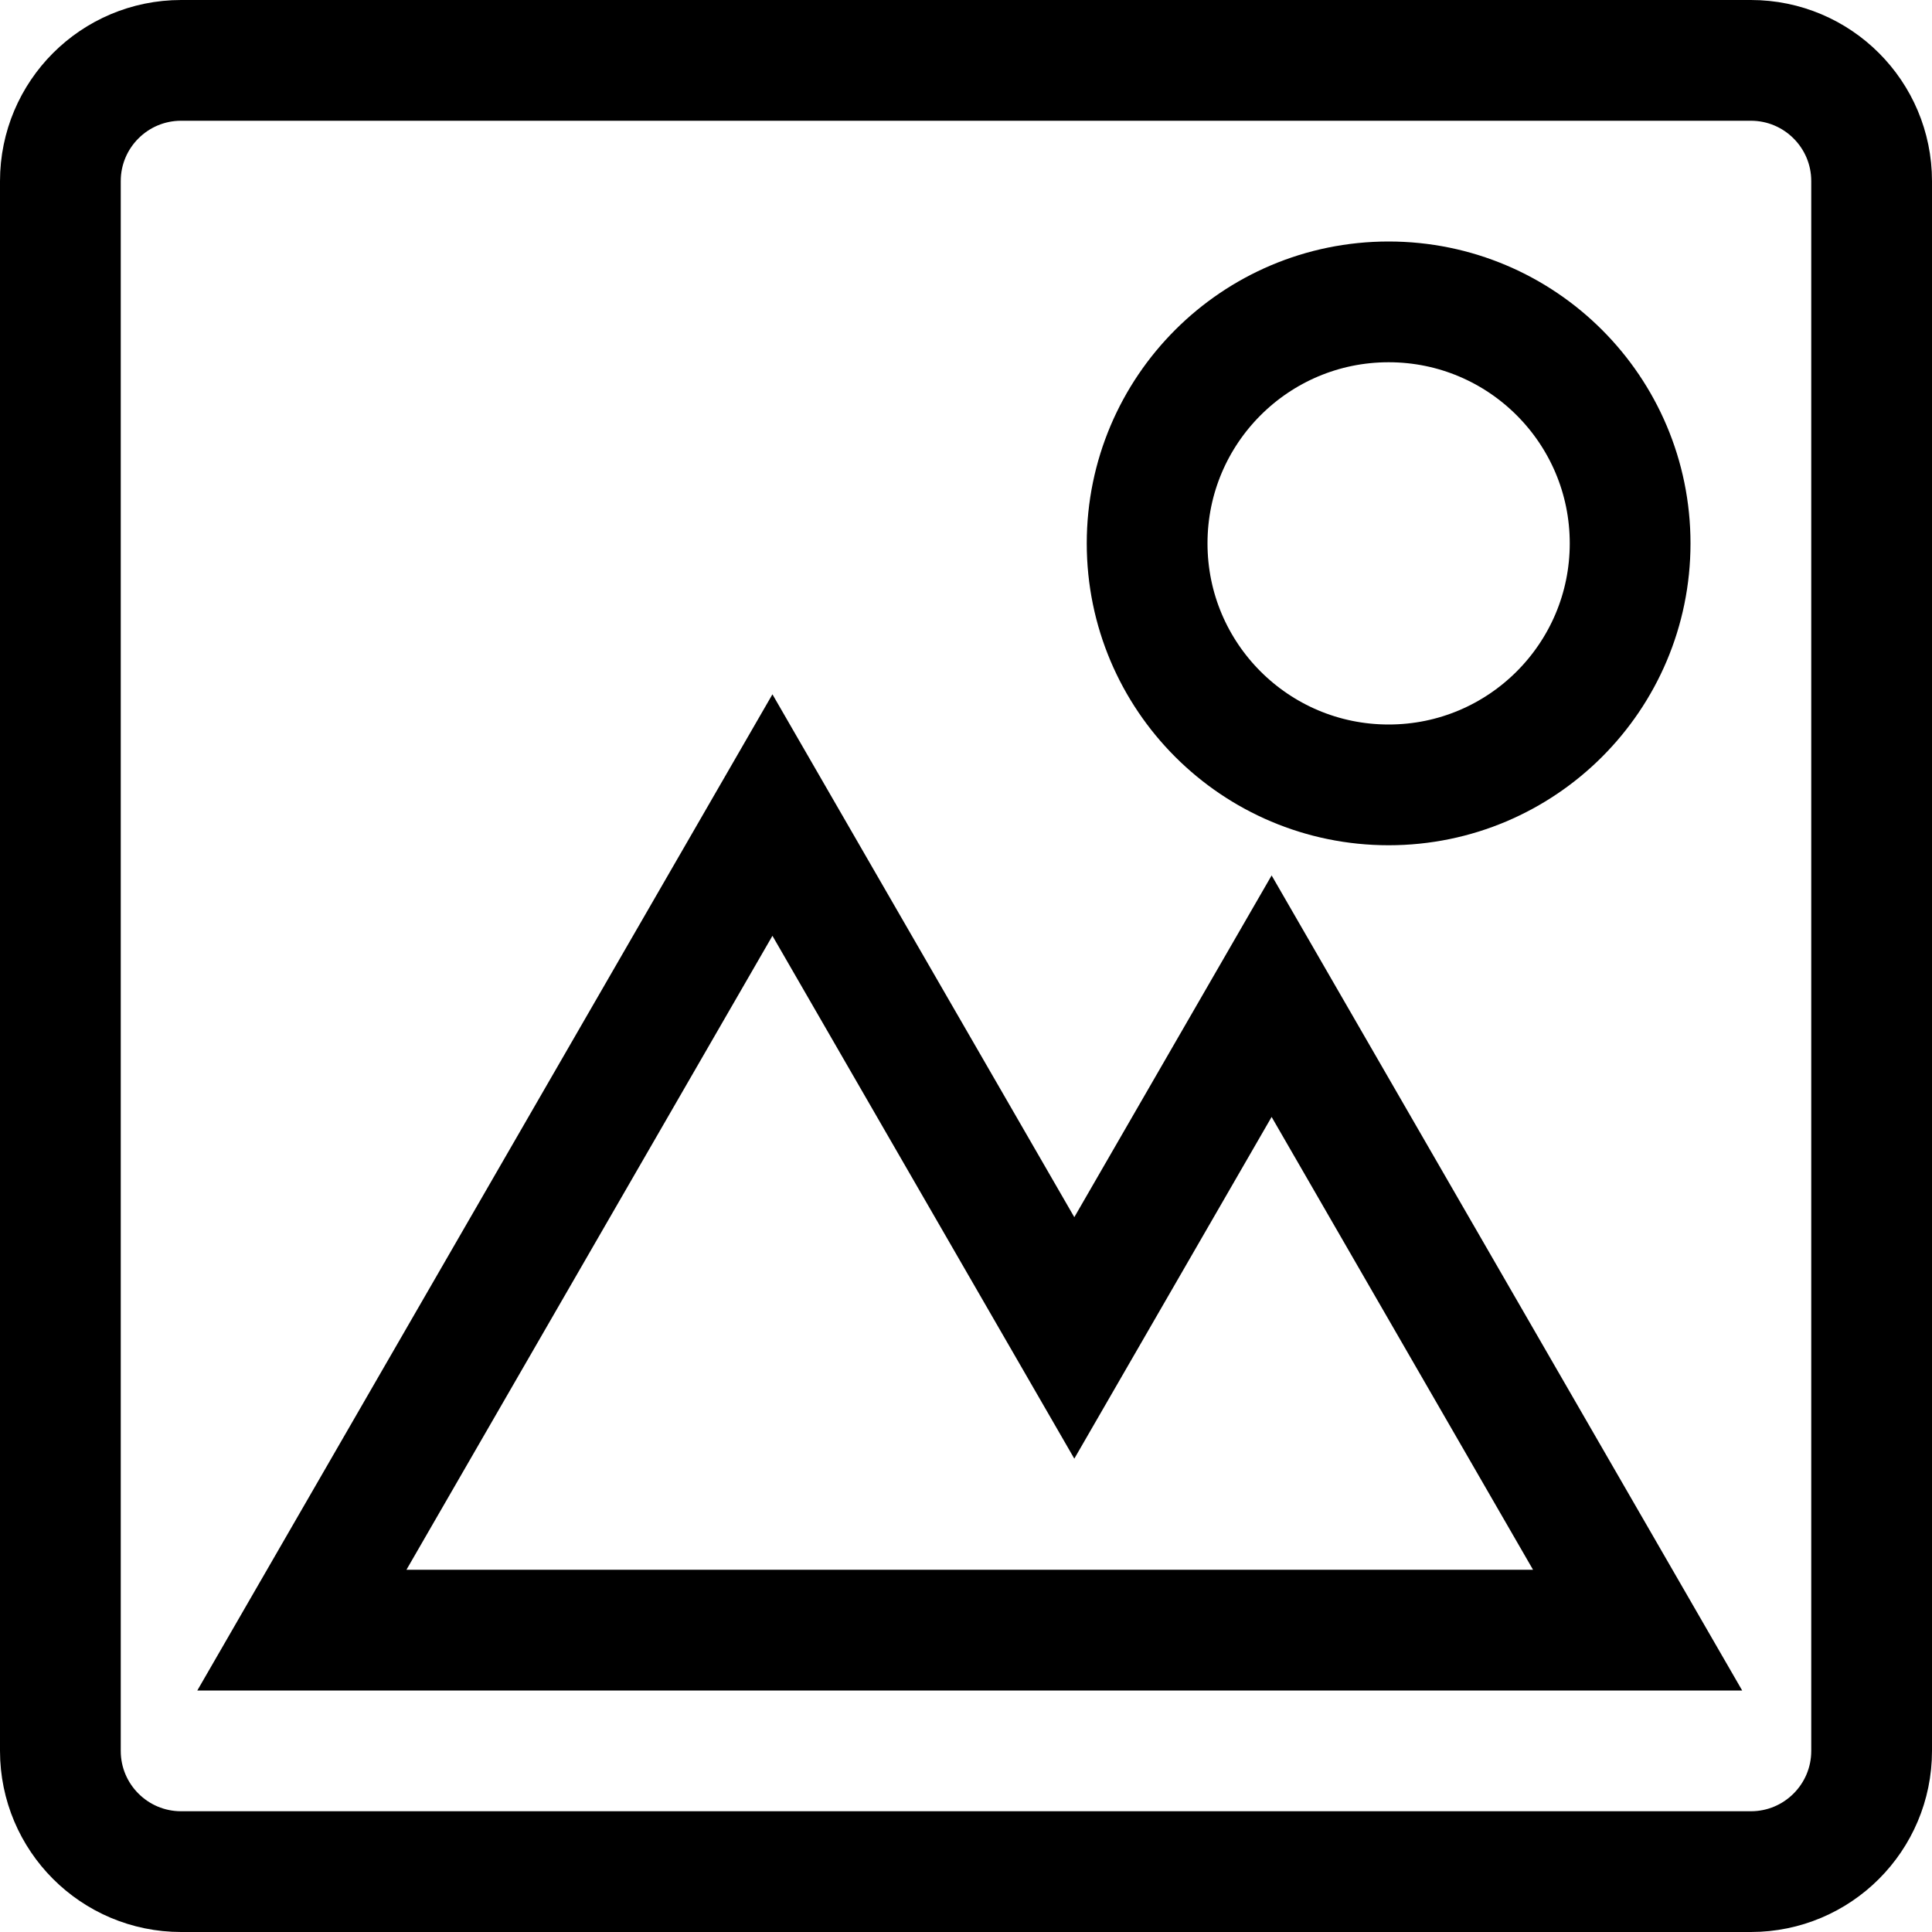
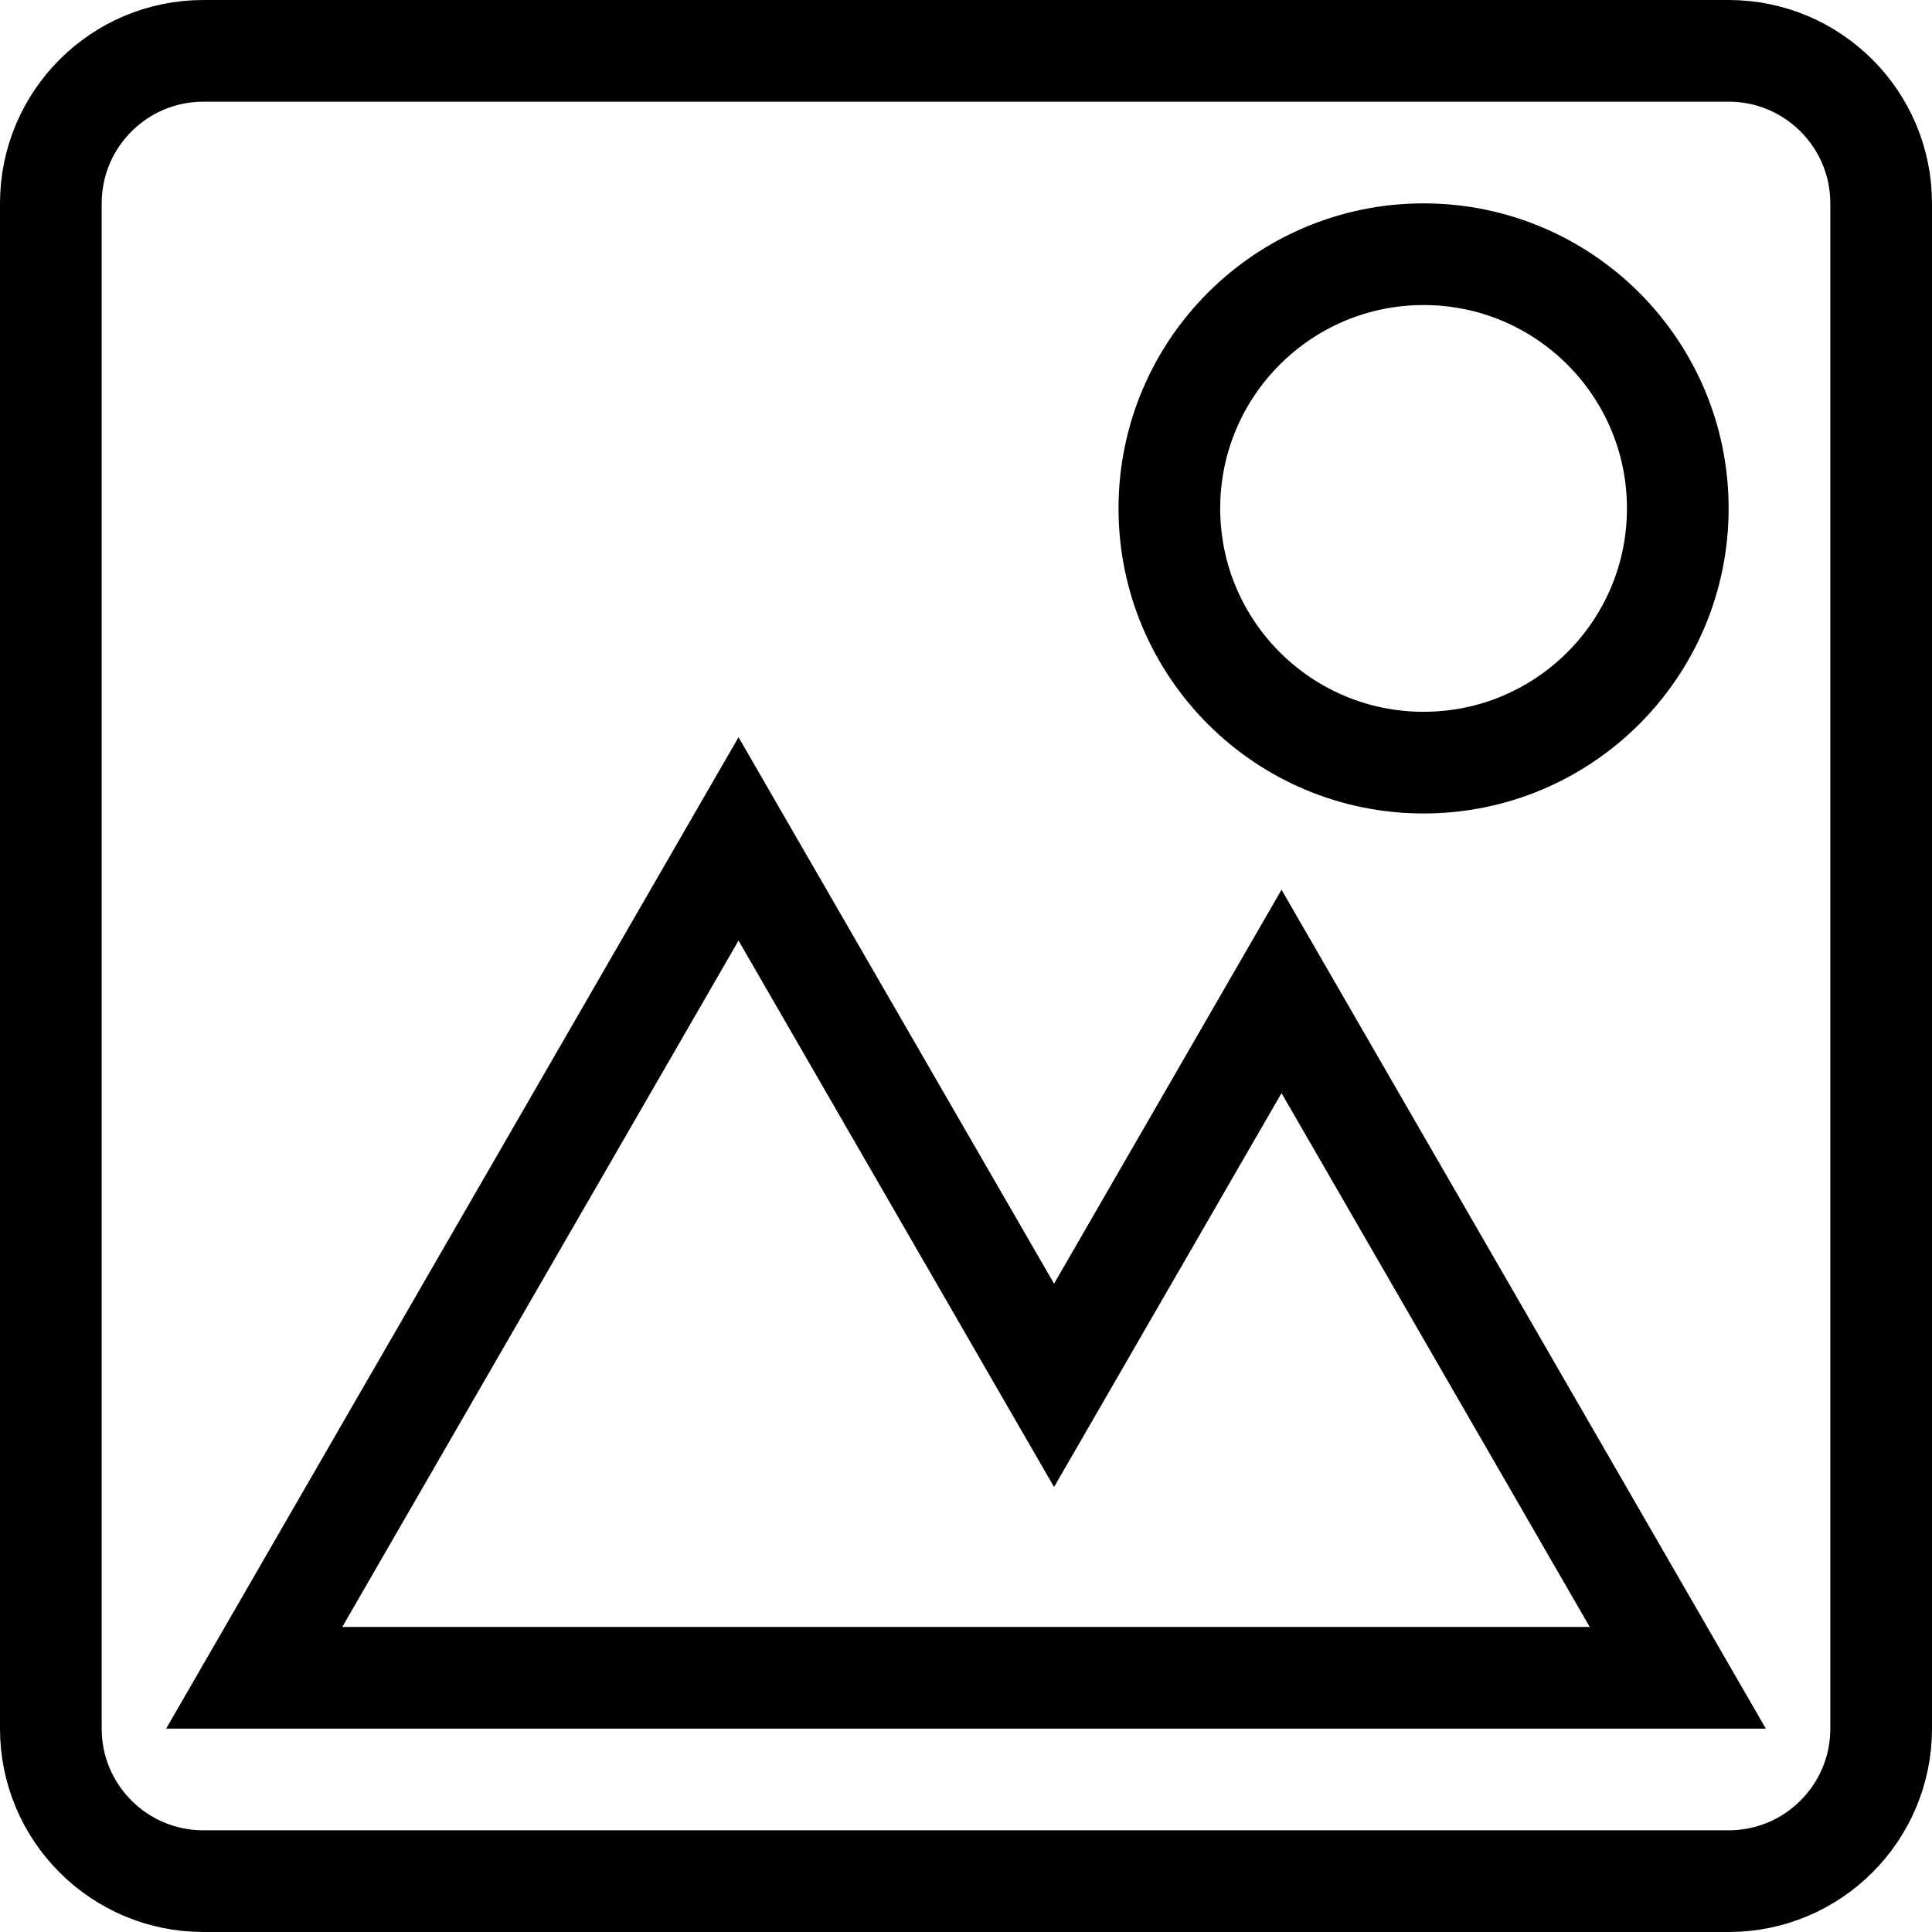
- <svg xmlns="http://www.w3.org/2000/svg" viewBox="0 0 16 16">
+ <svg xmlns="http://www.w3.org/2000/svg" viewBox="0 0 19 19">
  <defs>
    <style>
      .a, .b {
        fill: none;
      }

      .b {
        stroke: #000;
        stroke-miterlimit: 10;
      }
    </style>
  </defs>
  <g>
-     <rect class="a" width="16" height="16" />
+     <rect class="a" width="19" height="19" />
    <g>
-       <circle class="b" cx="11.5" cy="4.5" r="2" />
-       <rect class="b" x="0.5" y="0.5" width="15" height="15" rx="1" ry="1" />
-       <polygon class="b" points="10.531 8.25 8.897 11.08 6.397 6.75 2.5 13.5 7.5 13.5 10.294 13.5 13.562 13.5 10.531 8.25" />
+       <rect class="b" x="0.5" y="0.5" width="18" height="18" rx="1.5" ry="1.5" />
+       <circle class="b" cx="14" cy="5" r="2.5" />
+       <polygon class="b" points="12.603 9.75 10.366 13.624 7.263 8.25 2.5 16.5 8.706 16.5 12.026 16.5 16.5 16.5 12.603 9.75" />
    </g>
  </g>
</svg>
